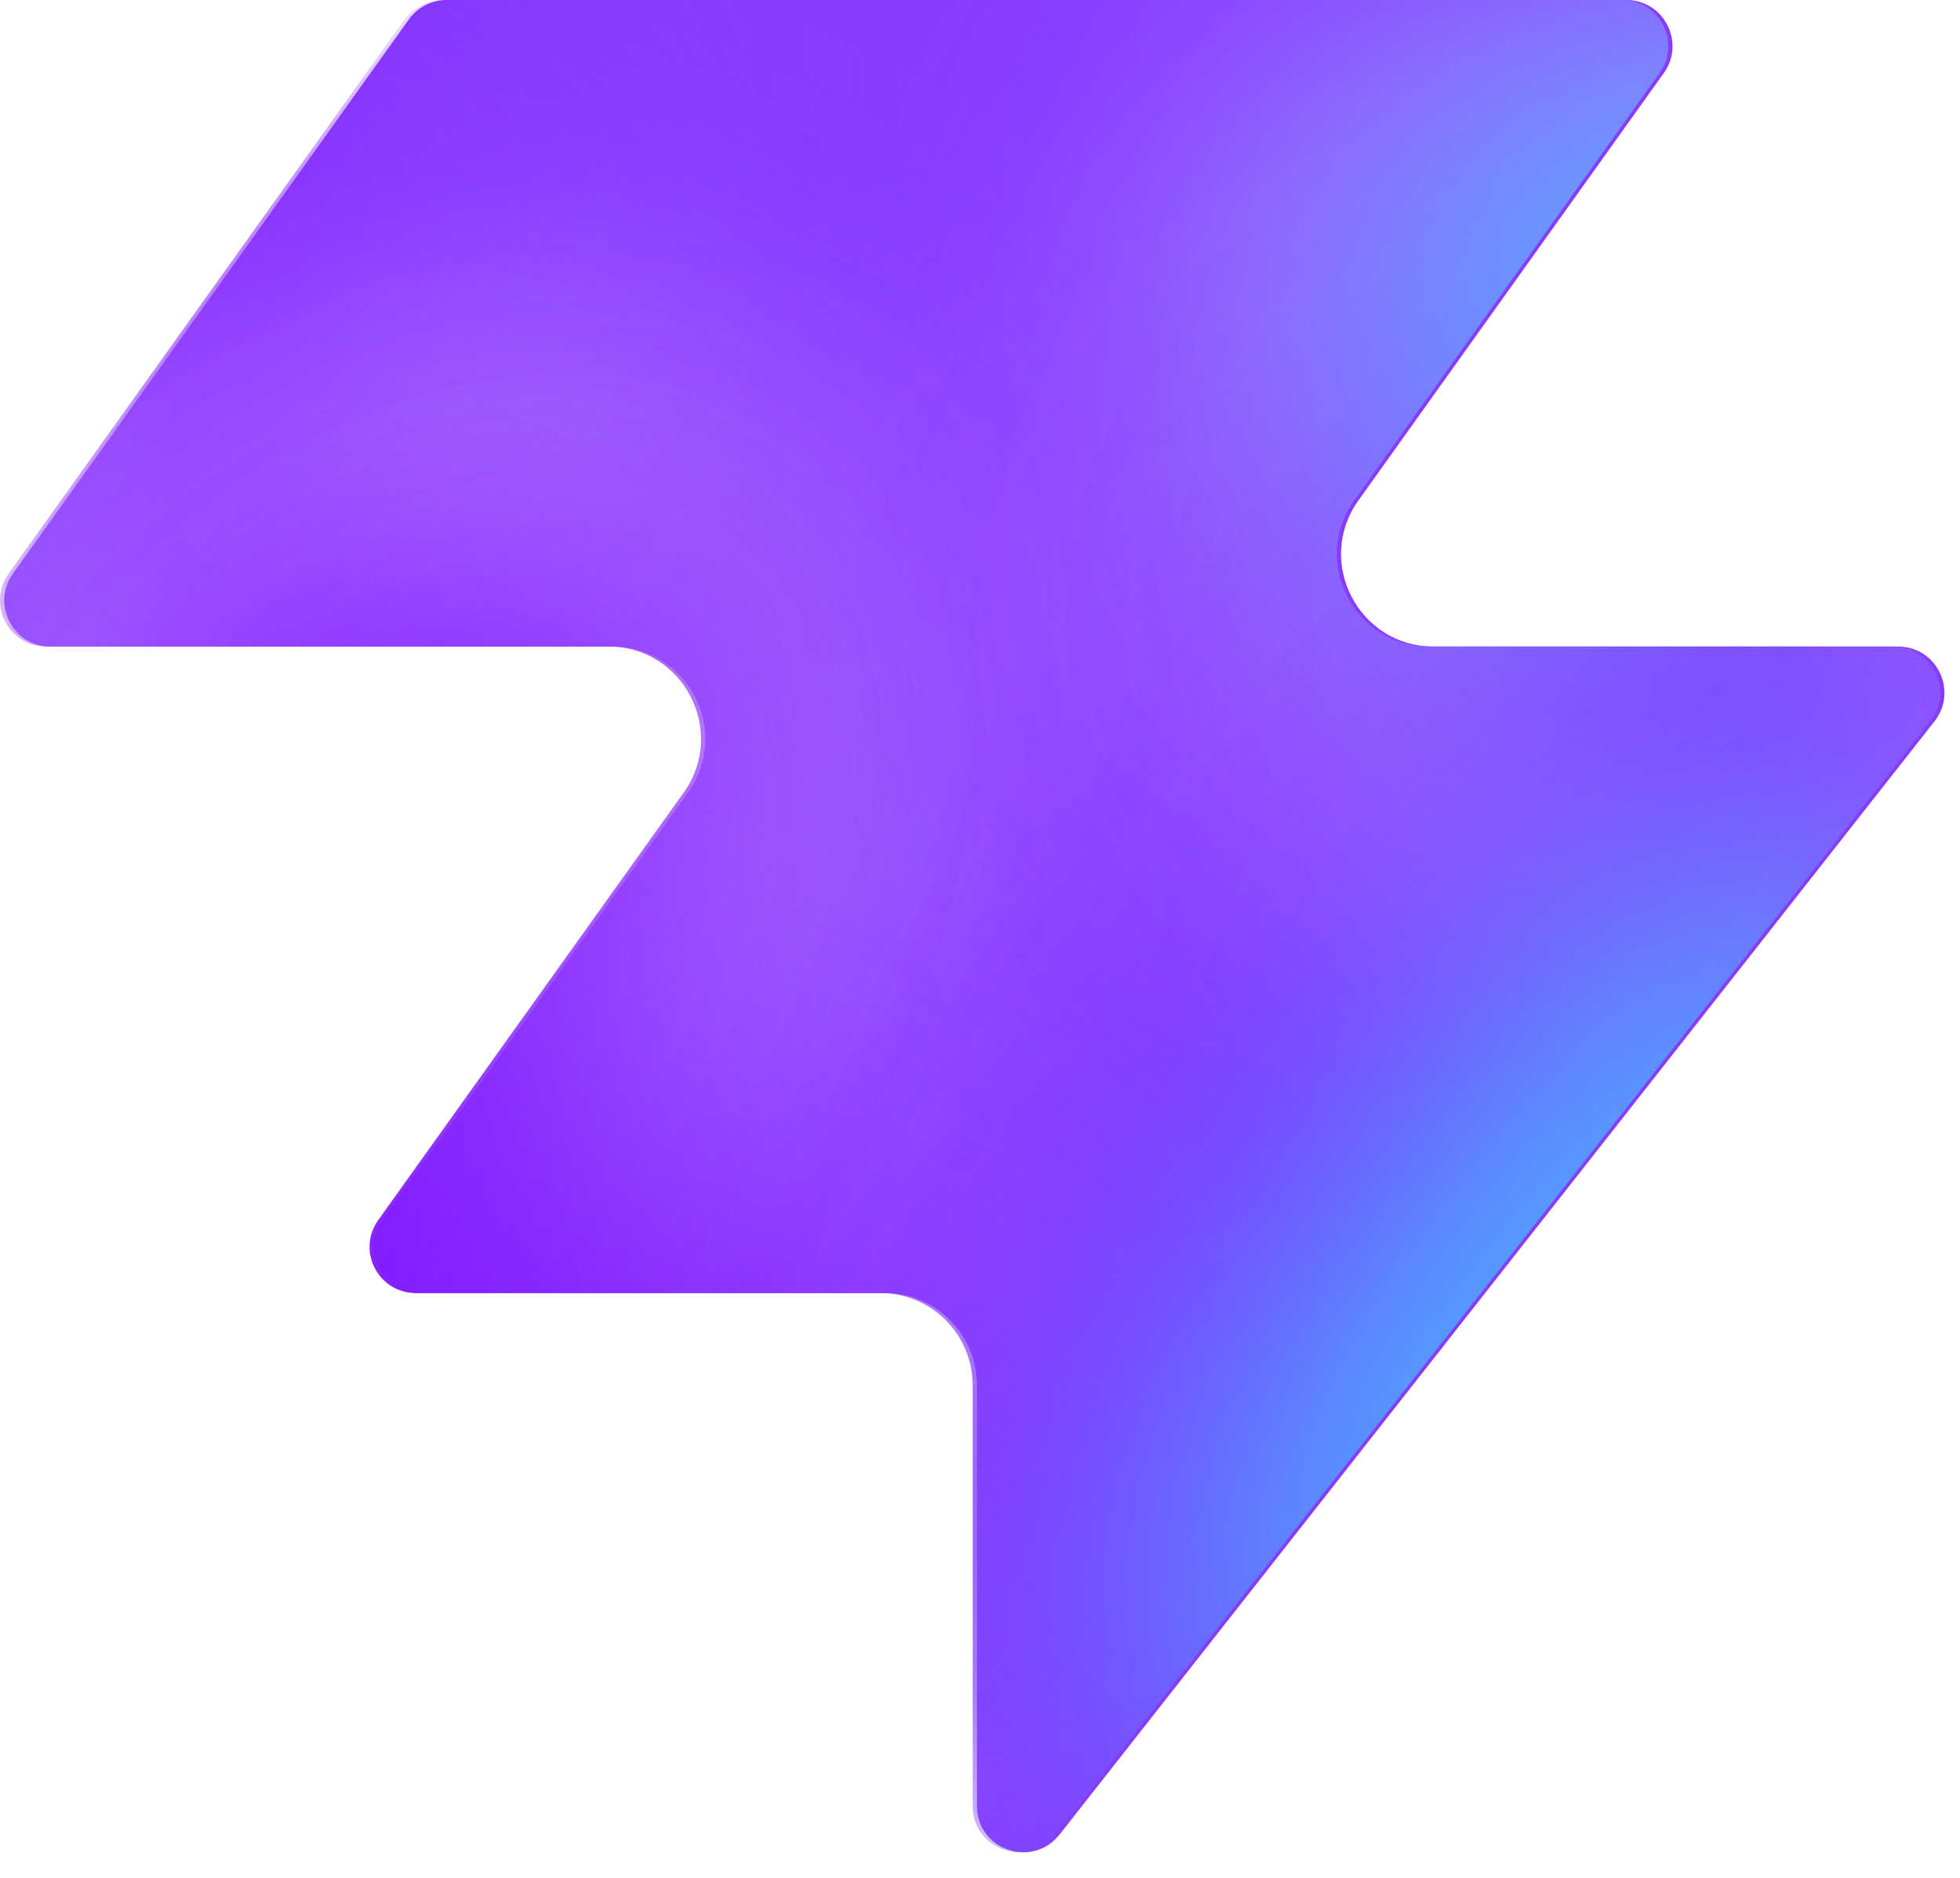
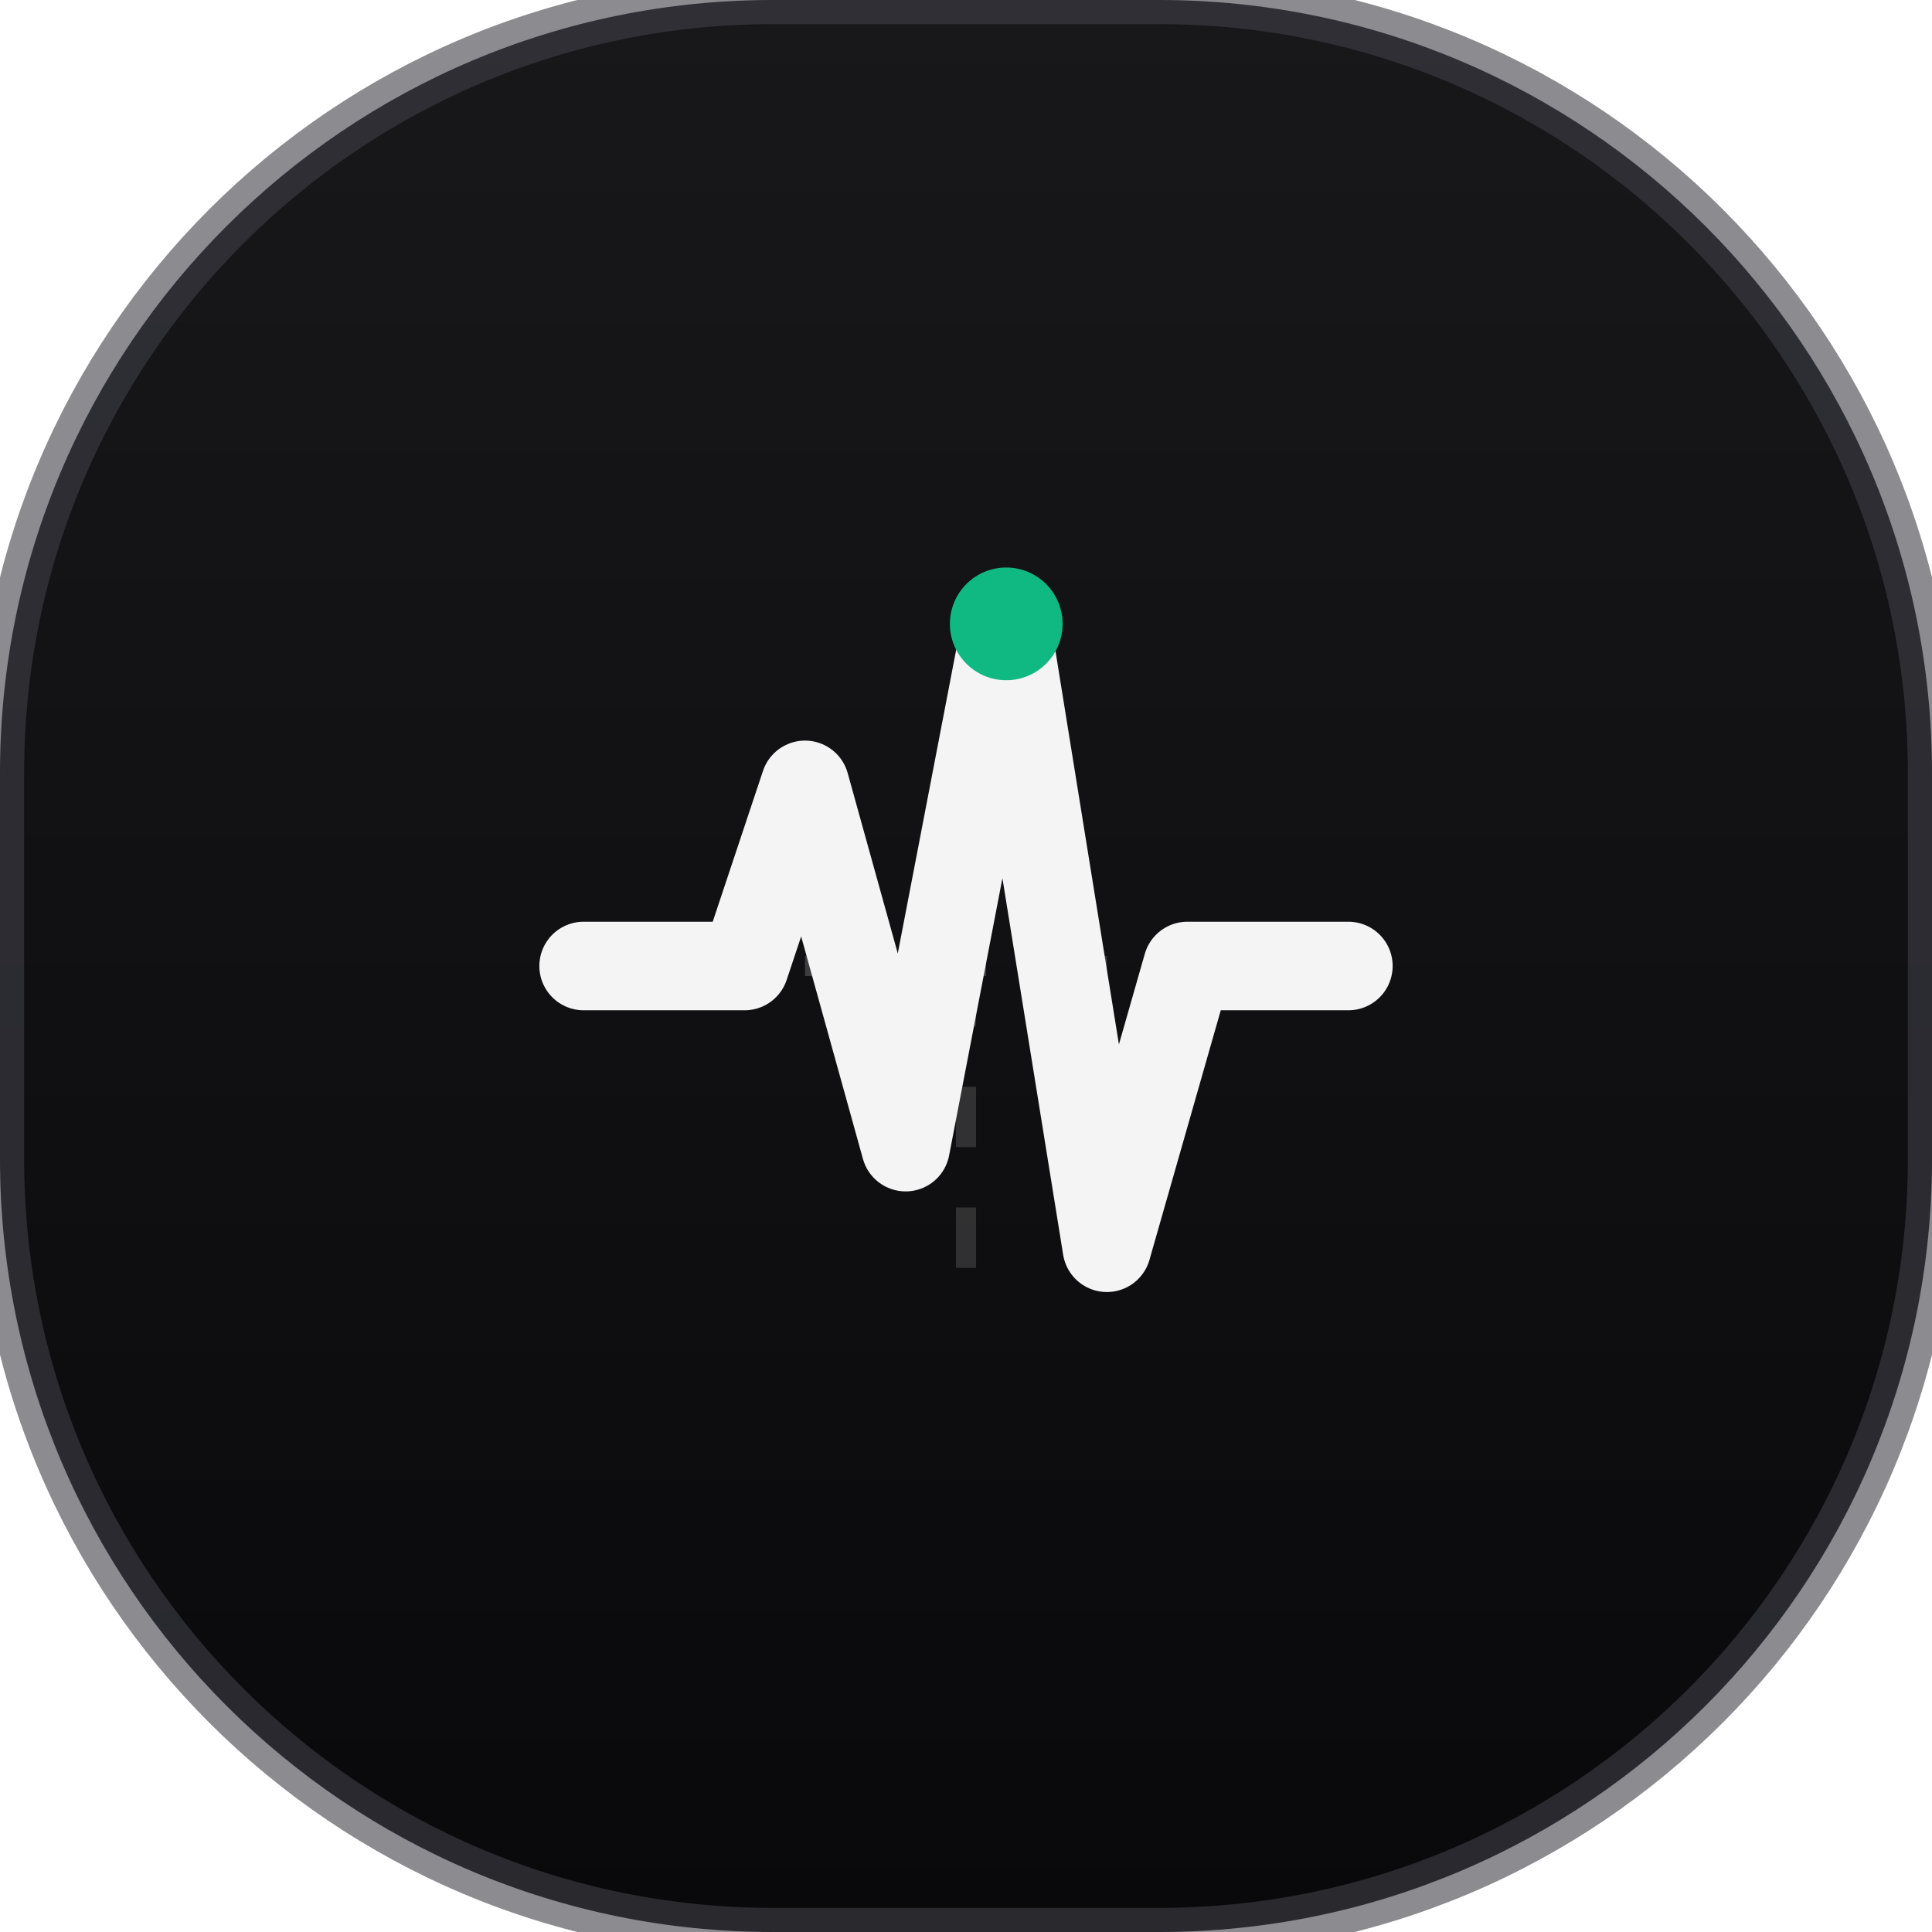
- <svg xmlns="http://www.w3.org/2000/svg" width="48" height="46" fill="none" viewBox="0 0 48 46">
-   <path fill="#863bff" d="M25.946 44.938c-.664.845-2.021.375-2.021-.698V33.937a2.26 2.26 0 0 0-2.262-2.262H10.287c-.92 0-1.456-1.04-.92-1.788l7.48-10.471c1.07-1.497 0-3.578-1.842-3.578H1.237c-.92 0-1.456-1.04-.92-1.788L10.013.474c.214-.297.556-.474.92-.474h28.894c.92 0 1.456 1.04.92 1.788l-7.48 10.471c-1.07 1.498 0 3.579 1.842 3.579h11.377c.943 0 1.473 1.088.89 1.83L25.947 44.94z" style="fill:#863bff;fill:color(display-p3 .525 .23 1);fill-opacity:1" />
-   <mask id="a" width="48" height="46" x="0" y="0" maskUnits="userSpaceOnUse" style="mask-type:alpha">
-     <path fill="#000" d="M25.842 44.938c-.664.844-2.021.375-2.021-.698V33.937a2.26 2.26 0 0 0-2.262-2.262H10.183c-.92 0-1.456-1.04-.92-1.788l7.48-10.471c1.07-1.498 0-3.579-1.842-3.579H1.133c-.92 0-1.456-1.04-.92-1.787L9.91.473c.214-.297.556-.474.92-.474h28.894c.92 0 1.456 1.04.92 1.788l-7.48 10.471c-1.07 1.498 0 3.578 1.842 3.578h11.377c.943 0 1.473 1.088.89 1.832L25.843 44.94z" style="fill:#000;fill-opacity:1" />
-   </mask>
-   <g mask="url(#a)">
-     <g filter="url(#b)">
-       <ellipse cx="5.508" cy="14.704" fill="#ede6ff" rx="5.508" ry="14.704" style="fill:#ede6ff;fill:color(display-p3 .927 .903 1);fill-opacity:1" transform="matrix(.00324 1 1 -.00324 -4.47 31.516)" />
-     </g>
-     <g filter="url(#c)">
-       <ellipse cx="10.399" cy="29.851" fill="#ede6ff" rx="10.399" ry="29.851" style="fill:#ede6ff;fill:color(display-p3 .927 .903 1);fill-opacity:1" transform="matrix(.00324 1 1 -.00324 -39.328 7.883)" />
-     </g>
-     <g filter="url(#d)">
-       <ellipse cx="5.508" cy="30.487" fill="#7e14ff" rx="5.508" ry="30.487" style="fill:#7e14ff;fill:color(display-p3 .492 .077 1);fill-opacity:1" transform="rotate(89.814 -25.913 -14.639)scale(1 -1)" />
-     </g>
-     <g filter="url(#e)">
-       <ellipse cx="5.508" cy="30.599" fill="#7e14ff" rx="5.508" ry="30.599" style="fill:#7e14ff;fill:color(display-p3 .492 .077 1);fill-opacity:1" transform="rotate(89.814 -32.644 -3.334)scale(1 -1)" />
-     </g>
-     <g filter="url(#f)">
-       <ellipse cx="5.508" cy="30.599" fill="#7e14ff" rx="5.508" ry="30.599" style="fill:#7e14ff;fill:color(display-p3 .492 .077 1);fill-opacity:1" transform="matrix(.00324 1 1 -.00324 -34.34 30.47)" />
-     </g>
-     <g filter="url(#g)">
-       <ellipse cx="14.072" cy="22.078" fill="#ede6ff" rx="14.072" ry="22.078" style="fill:#ede6ff;fill:color(display-p3 .927 .903 1);fill-opacity:1" transform="rotate(93.35 24.506 48.493)scale(-1 1)" />
-     </g>
-     <g filter="url(#h)">
-       <ellipse cx="3.47" cy="21.501" fill="#7e14ff" rx="3.47" ry="21.501" style="fill:#7e14ff;fill:color(display-p3 .492 .077 1);fill-opacity:1" transform="rotate(89.009 28.708 47.59)scale(-1 1)" />
-     </g>
-     <g filter="url(#i)">
-       <ellipse cx="3.47" cy="21.501" fill="#7e14ff" rx="3.47" ry="21.501" style="fill:#7e14ff;fill:color(display-p3 .492 .077 1);fill-opacity:1" transform="rotate(89.009 28.708 47.59)scale(-1 1)" />
-     </g>
-     <g filter="url(#j)">
-       <ellipse cx=".387" cy="8.972" fill="#7e14ff" rx="4.407" ry="29.108" style="fill:#7e14ff;fill:color(display-p3 .492 .077 1);fill-opacity:1" transform="rotate(39.51 .387 8.972)" />
-     </g>
-     <g filter="url(#k)">
-       <ellipse cx="47.523" cy="-6.092" fill="#7e14ff" rx="4.407" ry="29.108" style="fill:#7e14ff;fill:color(display-p3 .492 .077 1);fill-opacity:1" transform="rotate(37.892 47.523 -6.092)" />
-     </g>
-     <g filter="url(#l)">
-       <ellipse cx="41.412" cy="6.333" fill="#47bfff" rx="5.971" ry="9.665" style="fill:#47bfff;fill:color(display-p3 .28 .748 1);fill-opacity:1" transform="rotate(37.892 41.412 6.333)" />
-     </g>
-     <g filter="url(#m)">
-       <ellipse cx="-1.879" cy="38.332" fill="#7e14ff" rx="4.407" ry="29.108" style="fill:#7e14ff;fill:color(display-p3 .492 .077 1);fill-opacity:1" transform="rotate(37.892 -1.88 38.332)" />
-     </g>
-     <g filter="url(#n)">
-       <ellipse cx="-1.879" cy="38.332" fill="#7e14ff" rx="4.407" ry="29.108" style="fill:#7e14ff;fill:color(display-p3 .492 .077 1);fill-opacity:1" transform="rotate(37.892 -1.88 38.332)" />
-     </g>
-     <g filter="url(#o)">
-       <ellipse cx="35.651" cy="29.907" fill="#7e14ff" rx="4.407" ry="29.108" style="fill:#7e14ff;fill:color(display-p3 .492 .077 1);fill-opacity:1" transform="rotate(37.892 35.651 29.907)" />
-     </g>
-     <g filter="url(#p)">
-       <ellipse cx="38.418" cy="32.4" fill="#47bfff" rx="5.971" ry="15.297" style="fill:#47bfff;fill:color(display-p3 .28 .748 1);fill-opacity:1" transform="rotate(37.892 38.418 32.4)" />
-     </g>
-   </g>
+ <svg xmlns="http://www.w3.org/2000/svg" viewBox="0 0 40 40" fill="none">
  <defs>
-     <filter id="b" width="60.045" height="41.654" x="-19.77" y="16.149" color-interpolation-filters="sRGB" filterUnits="userSpaceOnUse">
-       <feFlood flood-opacity="0" result="BackgroundImageFix" />
-       <feBlend in="SourceGraphic" in2="BackgroundImageFix" result="shape" />
-       <feGaussianBlur result="effect1_foregroundBlur_2002_17158" stdDeviation="7.659" />
-     </filter>
-     <filter id="c" width="90.34" height="51.437" x="-54.613" y="-7.533" color-interpolation-filters="sRGB" filterUnits="userSpaceOnUse">
-       <feFlood flood-opacity="0" result="BackgroundImageFix" />
-       <feBlend in="SourceGraphic" in2="BackgroundImageFix" result="shape" />
-       <feGaussianBlur result="effect1_foregroundBlur_2002_17158" stdDeviation="7.659" />
-     </filter>
-     <filter id="d" width="79.355" height="29.4" x="-49.64" y="2.03" color-interpolation-filters="sRGB" filterUnits="userSpaceOnUse">
-       <feFlood flood-opacity="0" result="BackgroundImageFix" />
-       <feBlend in="SourceGraphic" in2="BackgroundImageFix" result="shape" />
-       <feGaussianBlur result="effect1_foregroundBlur_2002_17158" stdDeviation="4.596" />
-     </filter>
-     <filter id="e" width="79.579" height="29.4" x="-45.045" y="20.029" color-interpolation-filters="sRGB" filterUnits="userSpaceOnUse">
-       <feFlood flood-opacity="0" result="BackgroundImageFix" />
-       <feBlend in="SourceGraphic" in2="BackgroundImageFix" result="shape" />
-       <feGaussianBlur result="effect1_foregroundBlur_2002_17158" stdDeviation="4.596" />
-     </filter>
-     <filter id="f" width="79.579" height="29.4" x="-43.513" y="21.178" color-interpolation-filters="sRGB" filterUnits="userSpaceOnUse">
-       <feFlood flood-opacity="0" result="BackgroundImageFix" />
-       <feBlend in="SourceGraphic" in2="BackgroundImageFix" result="shape" />
-       <feGaussianBlur result="effect1_foregroundBlur_2002_17158" stdDeviation="4.596" />
-     </filter>
-     <filter id="g" width="74.749" height="58.852" x="15.756" y="-17.901" color-interpolation-filters="sRGB" filterUnits="userSpaceOnUse">
-       <feFlood flood-opacity="0" result="BackgroundImageFix" />
-       <feBlend in="SourceGraphic" in2="BackgroundImageFix" result="shape" />
-       <feGaussianBlur result="effect1_foregroundBlur_2002_17158" stdDeviation="7.659" />
-     </filter>
-     <filter id="h" width="61.377" height="25.362" x="23.548" y="2.284" color-interpolation-filters="sRGB" filterUnits="userSpaceOnUse">
-       <feFlood flood-opacity="0" result="BackgroundImageFix" />
-       <feBlend in="SourceGraphic" in2="BackgroundImageFix" result="shape" />
-       <feGaussianBlur result="effect1_foregroundBlur_2002_17158" stdDeviation="4.596" />
-     </filter>
-     <filter id="i" width="61.377" height="25.362" x="23.548" y="2.284" color-interpolation-filters="sRGB" filterUnits="userSpaceOnUse">
-       <feFlood flood-opacity="0" result="BackgroundImageFix" />
-       <feBlend in="SourceGraphic" in2="BackgroundImageFix" result="shape" />
-       <feGaussianBlur result="effect1_foregroundBlur_2002_17158" stdDeviation="4.596" />
-     </filter>
-     <filter id="j" width="56.045" height="63.649" x="-27.636" y="-22.853" color-interpolation-filters="sRGB" filterUnits="userSpaceOnUse">
-       <feFlood flood-opacity="0" result="BackgroundImageFix" />
-       <feBlend in="SourceGraphic" in2="BackgroundImageFix" result="shape" />
-       <feGaussianBlur result="effect1_foregroundBlur_2002_17158" stdDeviation="4.596" />
-     </filter>
-     <filter id="k" width="54.814" height="64.646" x="20.116" y="-38.415" color-interpolation-filters="sRGB" filterUnits="userSpaceOnUse">
-       <feFlood flood-opacity="0" result="BackgroundImageFix" />
-       <feBlend in="SourceGraphic" in2="BackgroundImageFix" result="shape" />
-       <feGaussianBlur result="effect1_foregroundBlur_2002_17158" stdDeviation="4.596" />
-     </filter>
-     <filter id="l" width="33.541" height="35.313" x="24.641" y="-11.323" color-interpolation-filters="sRGB" filterUnits="userSpaceOnUse">
-       <feFlood flood-opacity="0" result="BackgroundImageFix" />
-       <feBlend in="SourceGraphic" in2="BackgroundImageFix" result="shape" />
-       <feGaussianBlur result="effect1_foregroundBlur_2002_17158" stdDeviation="4.596" />
-     </filter>
-     <filter id="m" width="54.814" height="64.646" x="-29.286" y="6.009" color-interpolation-filters="sRGB" filterUnits="userSpaceOnUse">
-       <feFlood flood-opacity="0" result="BackgroundImageFix" />
-       <feBlend in="SourceGraphic" in2="BackgroundImageFix" result="shape" />
-       <feGaussianBlur result="effect1_foregroundBlur_2002_17158" stdDeviation="4.596" />
-     </filter>
-     <filter id="n" width="54.814" height="64.646" x="-29.286" y="6.009" color-interpolation-filters="sRGB" filterUnits="userSpaceOnUse">
-       <feFlood flood-opacity="0" result="BackgroundImageFix" />
-       <feBlend in="SourceGraphic" in2="BackgroundImageFix" result="shape" />
-       <feGaussianBlur result="effect1_foregroundBlur_2002_17158" stdDeviation="4.596" />
-     </filter>
-     <filter id="o" width="54.814" height="64.646" x="8.244" y="-2.416" color-interpolation-filters="sRGB" filterUnits="userSpaceOnUse">
-       <feFlood flood-opacity="0" result="BackgroundImageFix" />
-       <feBlend in="SourceGraphic" in2="BackgroundImageFix" result="shape" />
-       <feGaussianBlur result="effect1_foregroundBlur_2002_17158" stdDeviation="4.596" />
-     </filter>
-     <filter id="p" width="39.409" height="43.623" x="18.713" y="10.588" color-interpolation-filters="sRGB" filterUnits="userSpaceOnUse">
-       <feFlood flood-opacity="0" result="BackgroundImageFix" />
-       <feBlend in="SourceGraphic" in2="BackgroundImageFix" result="shape" />
-       <feGaussianBlur result="effect1_foregroundBlur_2002_17158" stdDeviation="4.596" />
-     </filter>
+     <linearGradient id="pulse-brand" x1="20" y1="0" x2="20" y2="40" gradientUnits="userSpaceOnUse">
+       <stop stop-color="#18181B" />
+       <stop offset="1" stop-color="#09090B" />
+     </linearGradient>
  </defs>
+   <rect width="40" height="40" rx="16" fill="url(#pulse-brand)" stroke="#3F3F46" stroke-opacity="0.6" />
+   <svg x="10" y="10" width="20" height="20" viewBox="0 0 24 24" fill="none" color="#F4F4F5">
+     <line x1="2" y1="12" x2="22" y2="12" stroke="currentColor" stroke-width="0.5" stroke-opacity="0.2" stroke-dasharray="1.5 1.5" />
+     <line x1="12" y1="3" x2="12" y2="21" stroke="currentColor" stroke-width="0.5" stroke-opacity="0.15" stroke-dasharray="1.5 1.5" />
+     <path d="M2.5 12H6.5L8 7.5L10.5 16.5L13 3.5L15.5 19L17.5 12H21.5" stroke="currentColor" stroke-width="2.2" stroke-linecap="round" stroke-linejoin="round" />
+     <circle cx="13" cy="3.5" r="1.4" fill="#10B981" />
+   </svg>
</svg>
